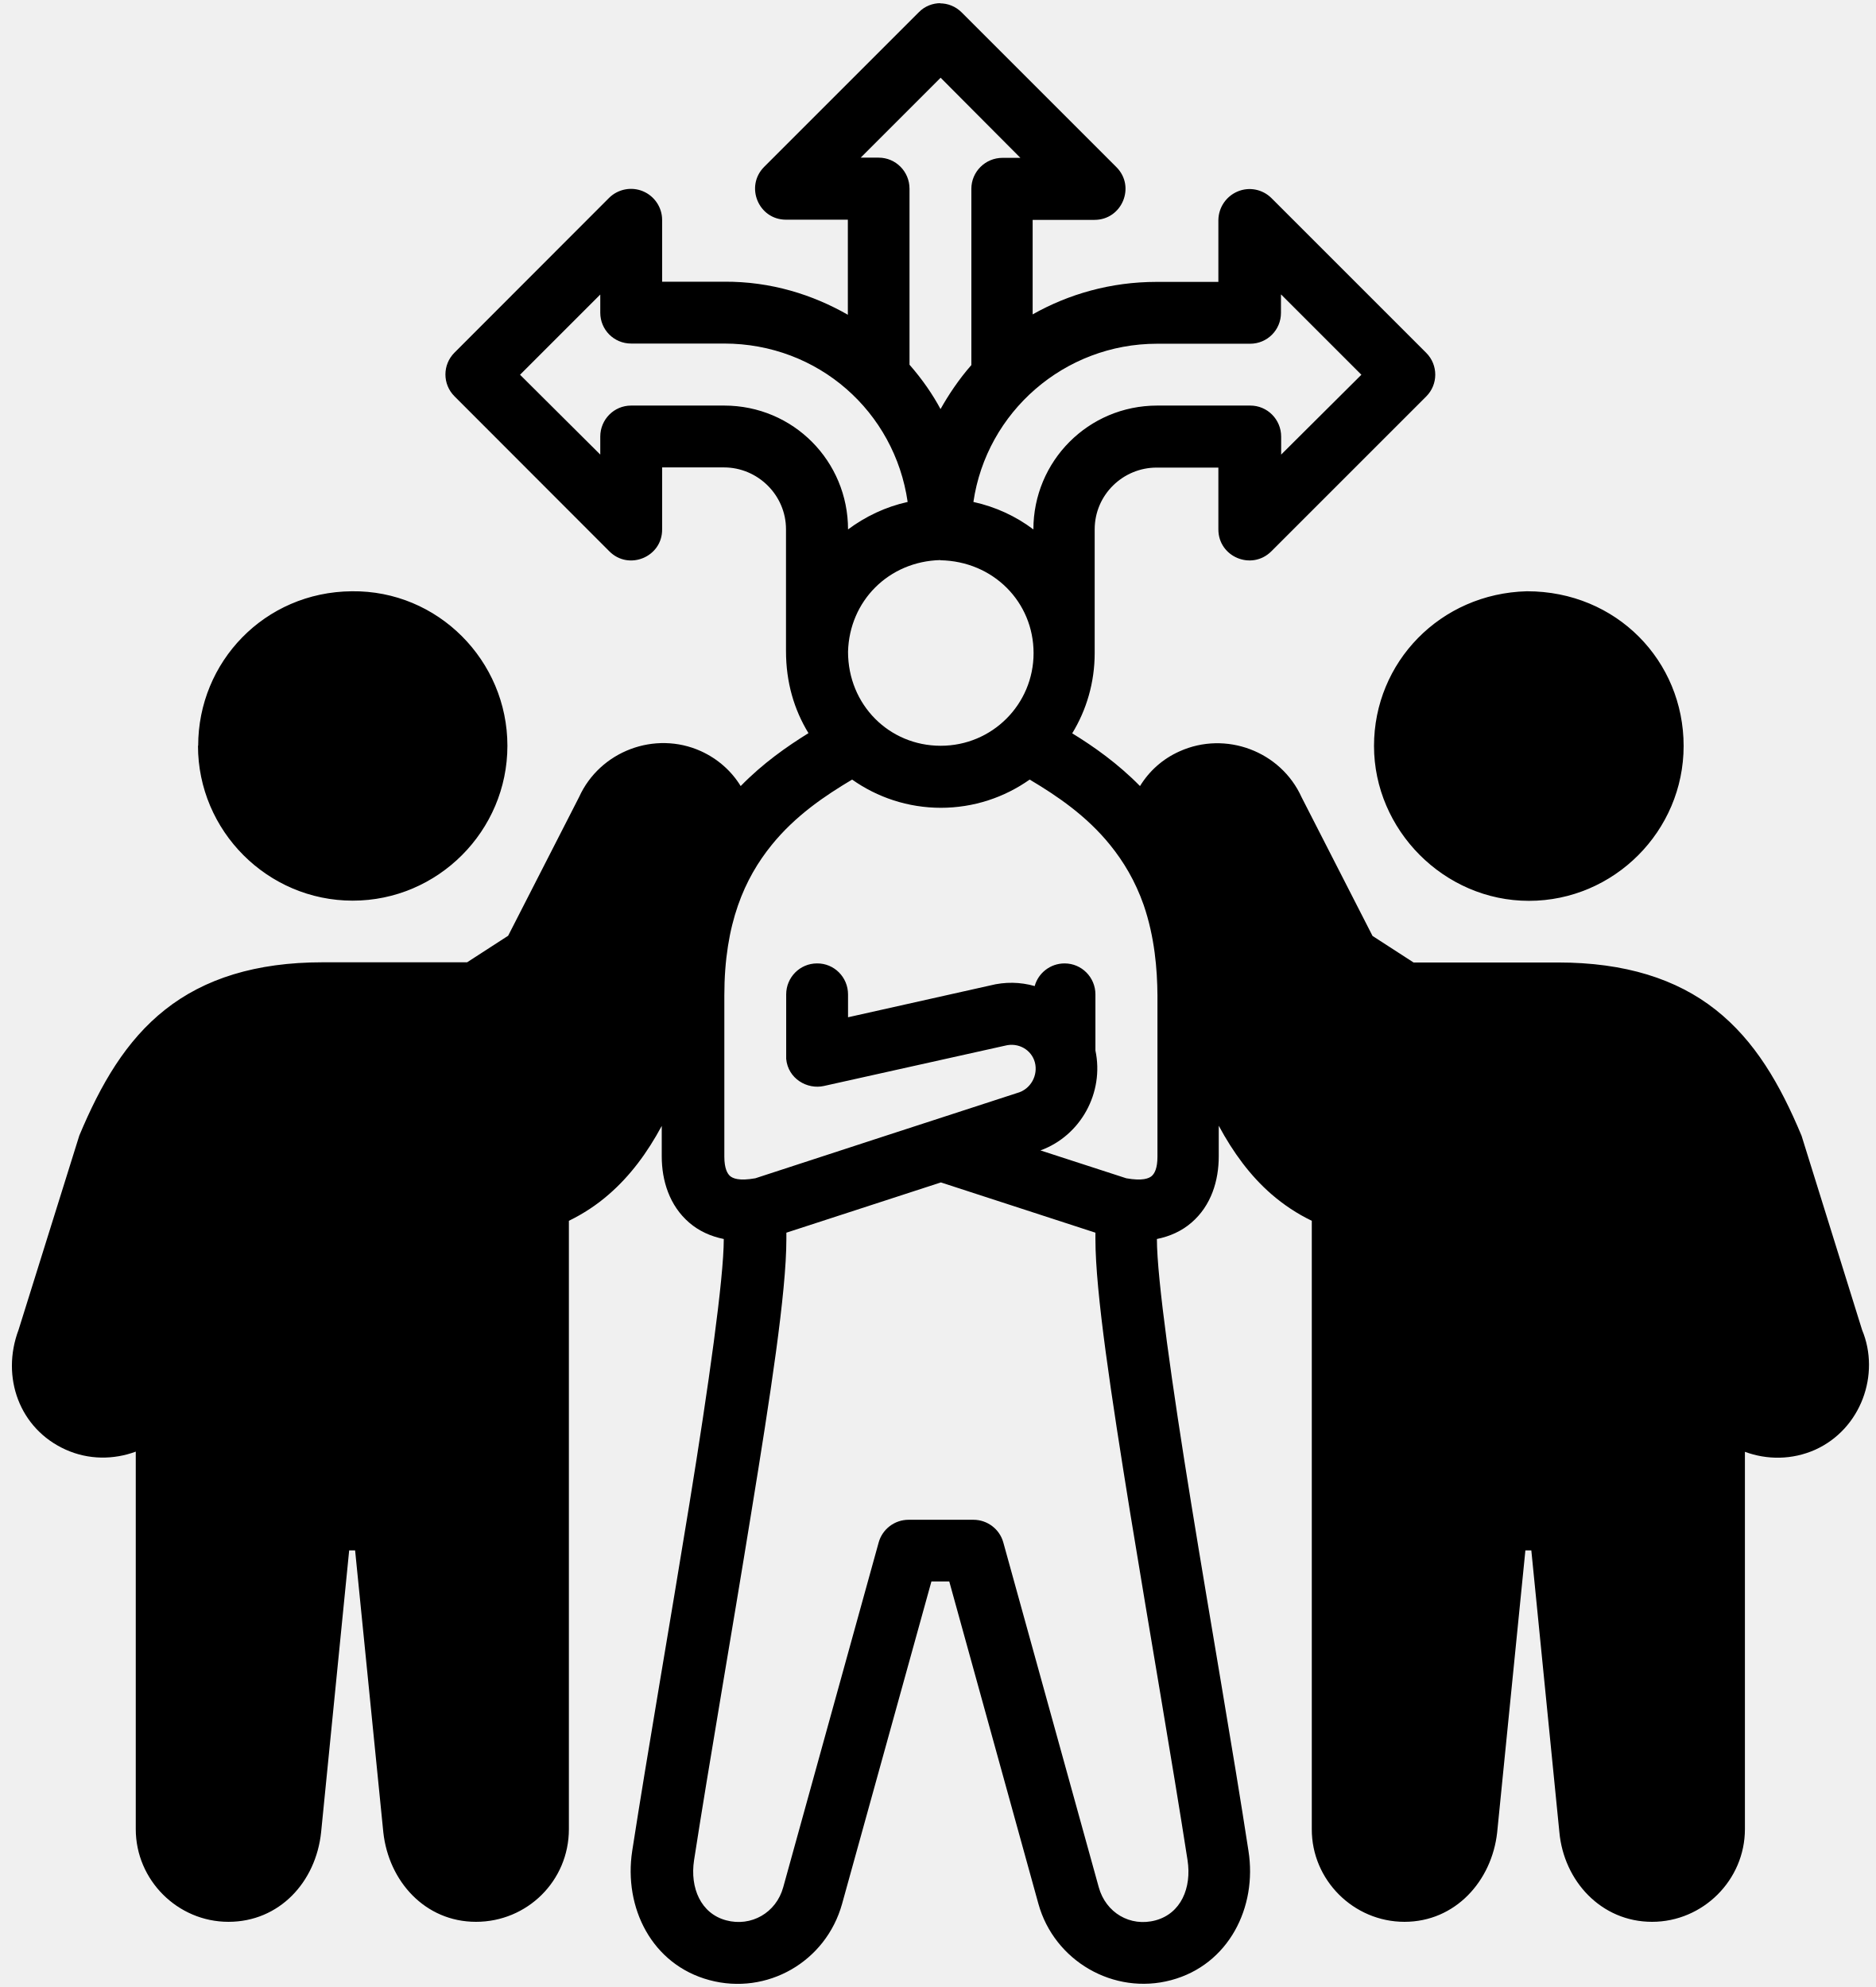
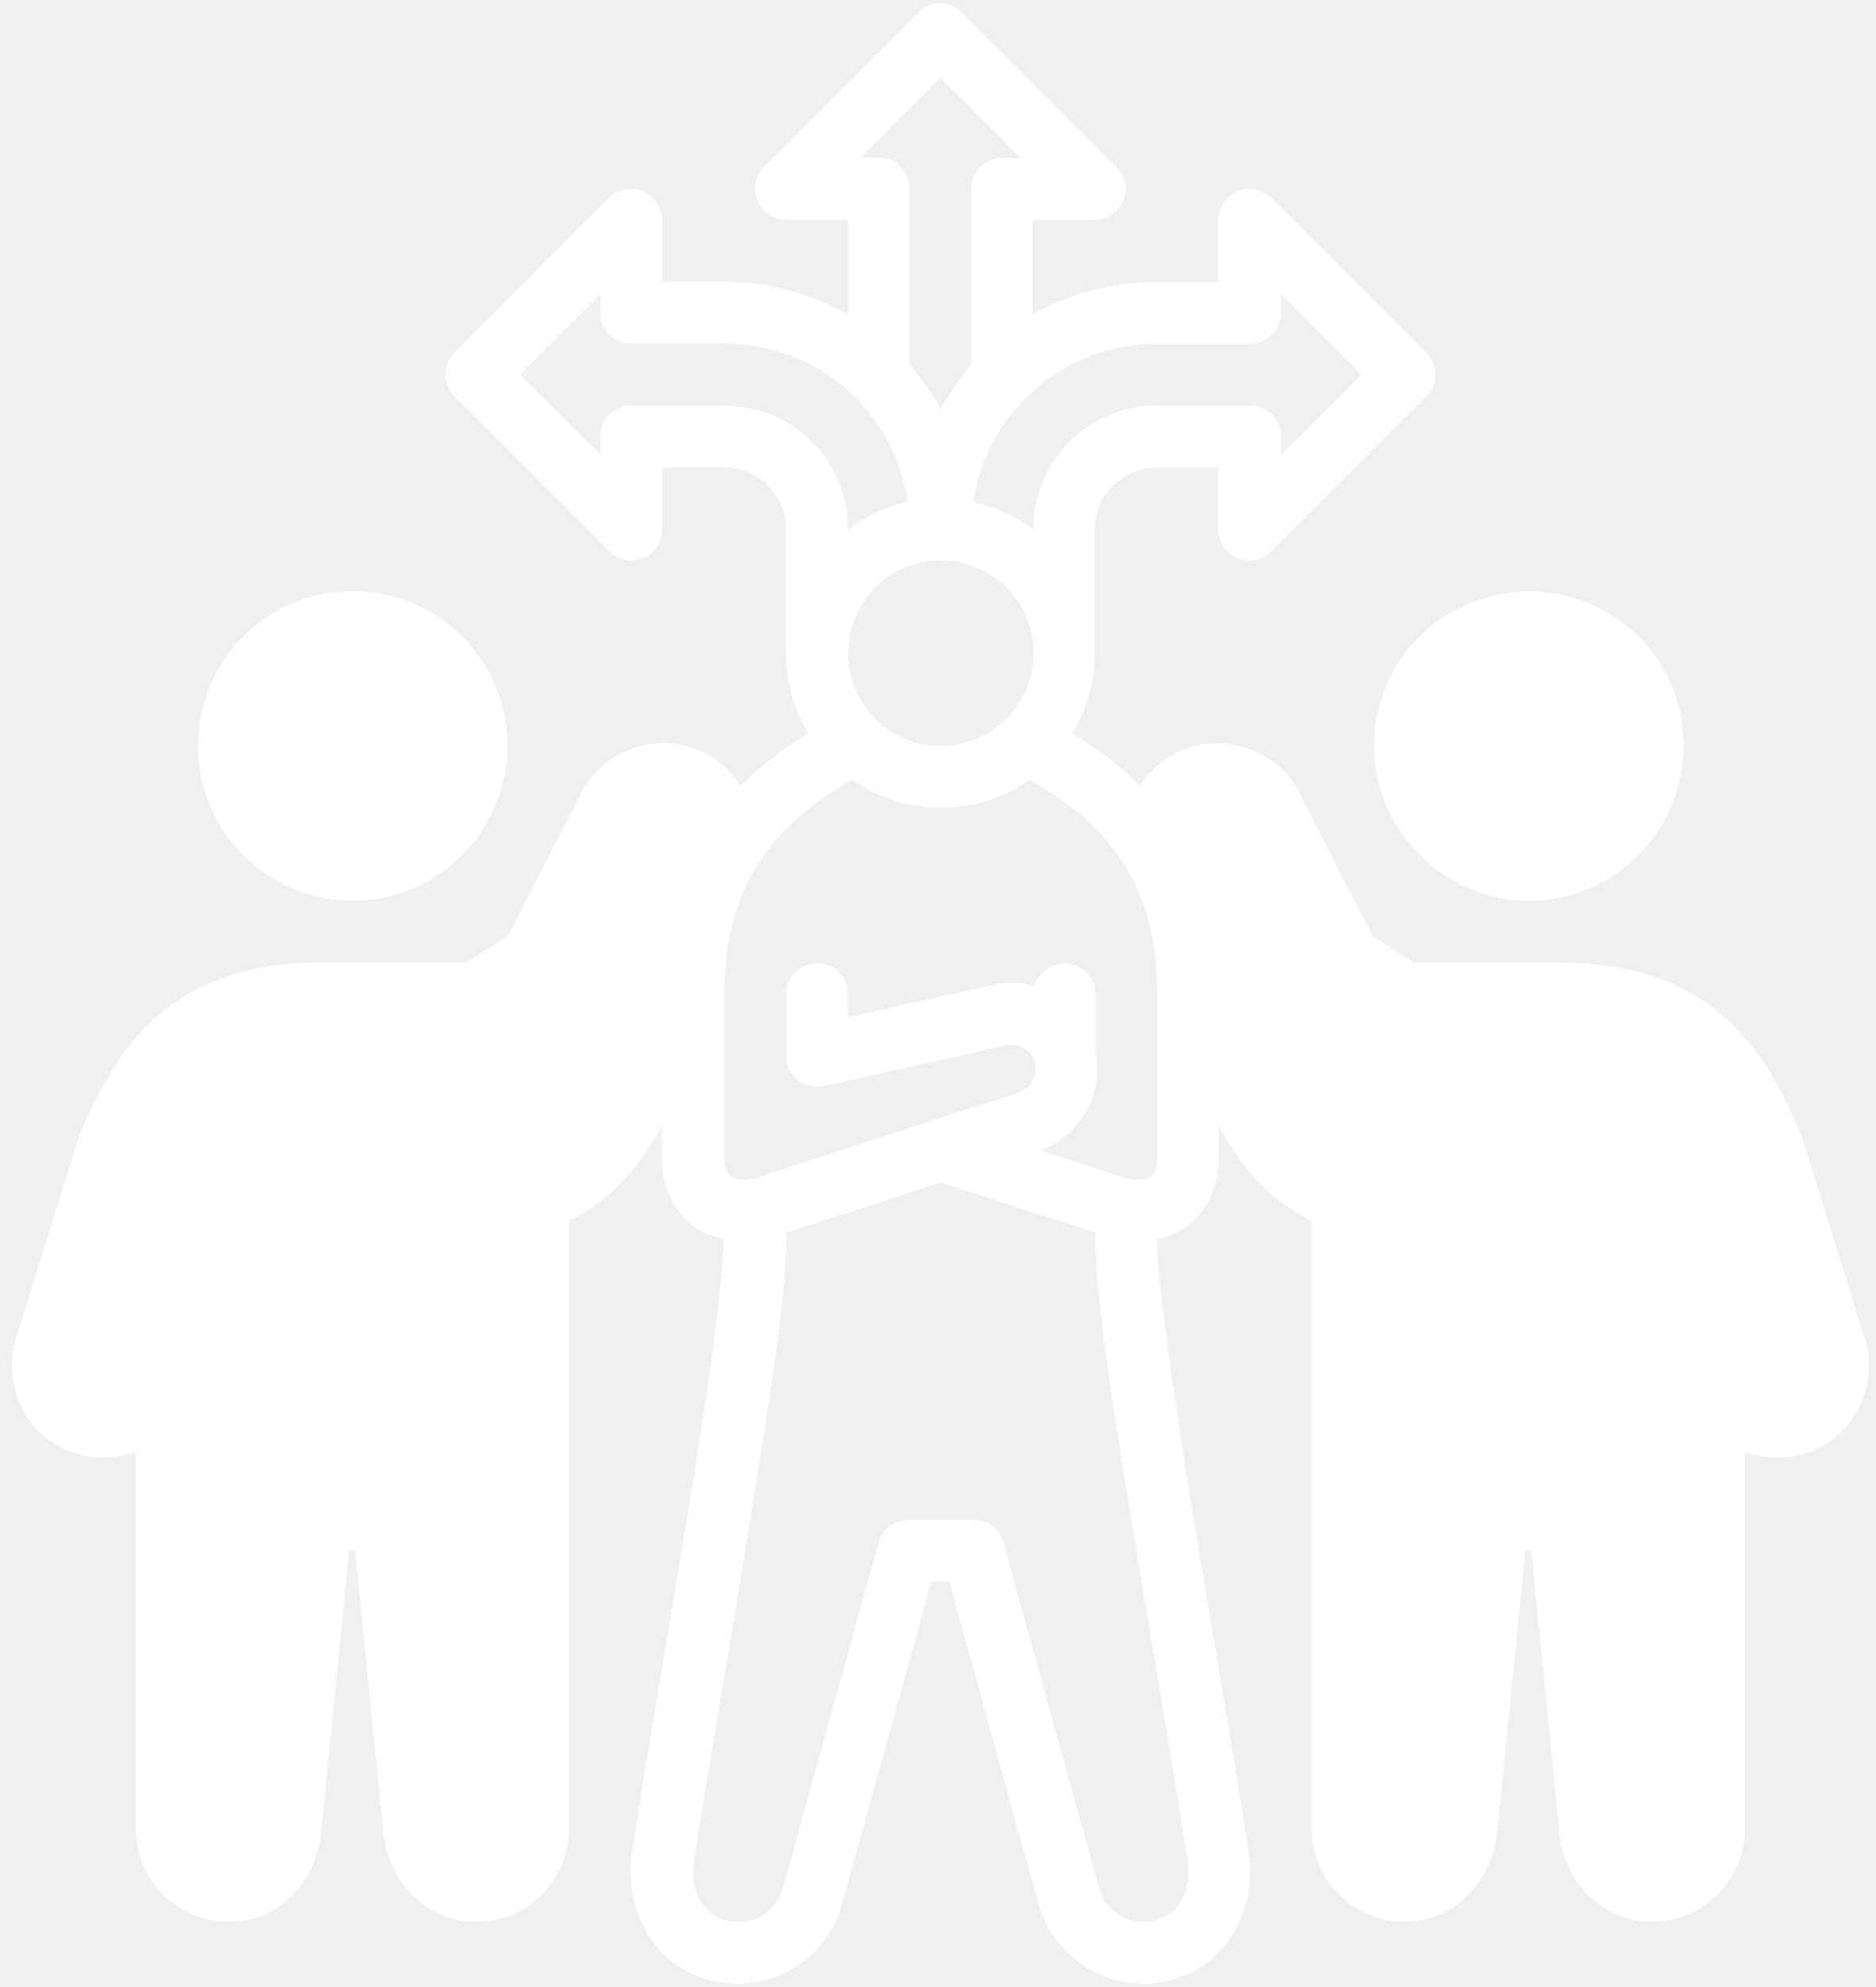
<svg xmlns="http://www.w3.org/2000/svg" width="101" height="107" viewBox="0 0 101 107" fill="none">
-   <path d="M50.65 0.17C50.22 0.17 49.79 0.33 49.47 0.66L41.14 8.99C40.1 10.04 40.84 11.83 42.32 11.83H45.65V16.95C43.78 15.88 41.52 15.15 38.98 15.17H35.65V11.84C35.65 11.17 35.24 10.56 34.62 10.3C34 10.04 33.28 10.18 32.8 10.65L24.47 18.99C23.82 19.64 23.82 20.69 24.47 21.34L32.8 29.68C33.85 30.75 35.67 29.99 35.65 28.5V25.17H38.98C40.8 25.17 42.32 26.66 42.32 28.5V35.06C42.32 36.75 42.76 38.22 43.53 39.48C42.37 40.2 41.08 41.1 39.88 42.33C39.39 41.53 38.66 40.87 37.74 40.45C35.26 39.33 32.3 40.45 31.18 42.92L27.36 50.39L25.15 51.82H17.36C13.78 51.82 11 52.7 8.89 54.37C6.78 56.04 5.43 58.38 4.27 61.15L1 71.61C0.04 74.16 1.05 76.94 3.53 78.06C4.77 78.62 6.12 78.61 7.31 78.17V98.5C7.31 101.24 9.56 103.49 12.3 103.49C15.04 103.49 17.01 101.35 17.29 98.66L18.8 83.49H19.12L20.64 98.68C20.93 101.3 22.88 103.49 25.63 103.49C28.38 103.49 30.63 101.29 30.63 98.5V65.74C31.41 65.36 32.14 64.88 32.79 64.31C33.93 63.32 34.85 62.08 35.63 60.63V62.27C35.63 63.57 36.04 64.92 37.11 65.84C37.63 66.29 38.27 66.58 38.97 66.72C38.97 68.85 38.15 74.64 37.12 80.98C36.09 87.33 34.86 94.38 34.04 99.67C33.57 102.73 35.1 105.8 38.2 106.63C41.29 107.46 44.47 105.65 45.34 102.52L50.15 85.16H51.11L55.91 102.52C56.76 105.59 59.96 107.46 63.06 106.63C66.16 105.8 67.7 102.7 67.22 99.67C66.41 94.38 65.17 87.33 64.14 80.98C63.11 74.63 62.29 68.85 62.29 66.72C62.99 66.58 63.63 66.29 64.15 65.84C65.22 64.92 65.62 63.57 65.62 62.27V60.62C66.4 62.07 67.32 63.32 68.46 64.31C69.12 64.88 69.84 65.36 70.63 65.74V98.5C70.62 101.24 72.88 103.49 75.62 103.49C78.36 103.49 80.32 101.29 80.61 98.68L82.13 83.49H82.45L83.96 98.66C84.2 101.29 86.21 103.49 88.95 103.49C91.69 103.49 93.95 101.24 93.95 98.5V78.18C95.14 78.62 96.49 78.62 97.73 78.07C100.21 76.95 101.25 74 100.26 71.62L97 61.16C95.84 58.38 94.49 56.05 92.38 54.38C90.27 52.71 87.48 51.83 83.9 51.83H76.11L73.9 50.4L70.08 42.93C68.96 40.45 65.99 39.34 63.51 40.46C62.59 40.87 61.87 41.53 61.38 42.33C60.18 41.11 58.89 40.2 57.73 39.49C58.5 38.23 58.94 36.75 58.94 35.17V28.51C58.94 26.63 60.48 25.18 62.27 25.18H65.6V28.51C65.6 29.99 67.39 30.74 68.45 29.69L76.79 21.35C77.44 20.7 77.44 19.65 76.79 19L68.45 10.66C67.97 10.19 67.26 10.05 66.64 10.31C66.02 10.57 65.61 11.17 65.6 11.85V15.18H62.27C59.8 15.18 57.53 15.84 55.6 16.93V11.84H58.93C60.41 11.84 61.16 10.05 60.11 9L51.78 0.67C51.45 0.34 51.03 0.18 50.6 0.18L50.65 0.17ZM50.65 4.19L54.94 8.5H53.98C53.05 8.5 52.3 9.25 52.3 10.17V19.66C51.63 20.42 51.06 21.28 50.64 22.03C50.23 21.26 49.67 20.44 48.97 19.64V10.16C48.97 9.24 48.23 8.49 47.31 8.49H46.34L50.65 4.18V4.19ZM32.32 15.86V16.84C32.32 17.76 33.06 18.5 33.98 18.5H38.99C44.06 18.5 48.17 22.17 48.87 27.03C47.69 27.29 46.6 27.81 45.66 28.51C45.66 24.84 42.72 21.84 38.99 21.84H33.98C33.06 21.84 32.32 22.59 32.32 23.51V24.48L28 20.18L32.32 15.86ZM68.98 15.86L73.3 20.18L68.98 24.48V23.51C68.98 22.59 68.24 21.84 67.32 21.84H62.31C58.59 21.84 55.64 24.84 55.64 28.51C54.7 27.8 53.6 27.29 52.41 27.03C53.12 22.18 57.31 18.51 62.3 18.51H67.31C68.23 18.51 68.97 17.77 68.97 16.85V15.87L68.98 15.86ZM50.63 30.17C53.48 30.22 55.65 32.42 55.65 35.17C55.65 37.92 53.43 40.16 50.65 40.16C47.87 40.16 45.66 37.95 45.66 35.1C45.73 32.36 47.85 30.23 50.63 30.16V30.17ZM82.21 31.84C77.55 31.96 73.98 35.66 73.98 40.17C73.98 44.68 77.74 48.51 82.32 48.51C86.9 48.51 90.65 44.75 90.65 40.17C90.65 35.59 87.04 31.84 82.22 31.84H82.21ZM10.66 40.16C10.66 44.74 14.4 48.5 18.99 48.5C23.58 48.5 27.32 44.74 27.32 40.16C27.32 35.58 23.58 31.78 18.94 31.84C14.24 31.88 10.67 35.65 10.67 40.16H10.66ZM50.65 43.5C52.43 43.5 54.08 42.94 55.44 41.98C56.92 42.86 58.5 43.93 59.77 45.5C60.49 46.39 61.12 47.43 61.58 48.74C62.17 50.46 62.31 52.2 62.32 53.6V62.29C62.32 62.92 62.16 63.2 62.01 63.33C61.87 63.45 61.53 63.61 60.64 63.45L56.02 61.95C58.19 61.16 59.46 58.84 58.98 56.57V53.55C58.98 52.63 58.24 51.88 57.32 51.88C56.55 51.88 55.9 52.4 55.71 53.1C54.94 52.88 54.12 52.86 53.3 53.07L45.66 54.78V53.55C45.66 52.62 44.91 51.87 43.99 51.88C43.07 51.88 42.33 52.63 42.33 53.55V57.02C42.43 58.09 43.46 58.68 44.36 58.48L54.11 56.31C54.83 56.12 55.54 56.53 55.72 57.21C55.9 57.89 55.51 58.66 54.76 58.86C50.06 60.39 45.37 61.91 40.67 63.45C39.78 63.61 39.45 63.45 39.31 63.33C39.17 63.21 39 62.93 39 62.29C39 59.39 39 56.5 39 53.6C39 49.72 40.1 47.29 41.55 45.5C42.82 43.93 44.4 42.86 45.88 41.98C47.24 42.94 48.89 43.5 50.67 43.5H50.65ZM50.65 63.67L58.98 66.38V66.72C58.98 69.59 59.83 75.15 60.86 81.52C61.9 87.9 63.13 94.94 63.94 100.17C64.17 101.67 63.58 103.04 62.22 103.41C60.85 103.78 59.54 103 59.16 101.63L54.02 83.06C53.82 82.34 53.16 81.84 52.41 81.84H48.92C48.17 81.84 47.51 82.34 47.31 83.06L42.17 101.63C41.79 103.01 40.44 103.77 39.1 103.41C37.74 103.05 37.14 101.67 37.37 100.17C38.18 94.94 39.41 87.9 40.44 81.52C41.48 75.14 42.34 69.59 42.34 66.72V66.38L50.67 63.67H50.65Z" fill="black" />
+   <path d="M50.65 0.17C50.22 0.17 49.79 0.33 49.47 0.66L41.14 8.99C40.1 10.04 40.84 11.83 42.32 11.83H45.65V16.95C43.78 15.88 41.52 15.15 38.98 15.17H35.65V11.84C35.65 11.17 35.24 10.56 34.62 10.3C34 10.04 33.28 10.18 32.8 10.65L24.47 18.99C23.82 19.64 23.82 20.69 24.47 21.34L32.8 29.68C33.85 30.75 35.67 29.99 35.65 28.5V25.17H38.98C40.8 25.17 42.32 26.66 42.32 28.5V35.06C42.32 36.75 42.76 38.22 43.53 39.48C42.37 40.2 41.08 41.1 39.88 42.33C39.39 41.53 38.66 40.87 37.74 40.45C35.26 39.33 32.3 40.45 31.18 42.92L27.36 50.39L25.15 51.82H17.36C13.78 51.82 11 52.7 8.89 54.37C6.78 56.04 5.43 58.38 4.27 61.15L1 71.61C0.04 74.16 1.05 76.94 3.53 78.06C4.77 78.62 6.12 78.61 7.31 78.17V98.5C7.31 101.24 9.56 103.49 12.3 103.49C15.04 103.49 17.01 101.35 17.29 98.66L18.8 83.49H19.12L20.64 98.68C20.93 101.3 22.88 103.49 25.63 103.49C28.38 103.49 30.63 101.29 30.63 98.5V65.74C31.41 65.36 32.14 64.88 32.79 64.31C33.93 63.32 34.85 62.08 35.63 60.63V62.27C35.63 63.57 36.04 64.92 37.11 65.84C37.63 66.29 38.27 66.58 38.97 66.72C38.97 68.85 38.15 74.64 37.12 80.98C36.09 87.33 34.86 94.38 34.04 99.67C33.57 102.73 35.1 105.8 38.2 106.63C41.29 107.46 44.47 105.65 45.34 102.52L50.15 85.16H51.11L55.91 102.52C56.76 105.59 59.96 107.46 63.06 106.63C66.16 105.8 67.7 102.7 67.22 99.67C66.41 94.38 65.17 87.33 64.14 80.98C63.11 74.63 62.29 68.85 62.29 66.72C62.99 66.58 63.63 66.29 64.15 65.84C65.22 64.92 65.62 63.57 65.62 62.27V60.62C66.4 62.07 67.32 63.32 68.46 64.31C69.12 64.88 69.84 65.36 70.63 65.74V98.5C70.62 101.24 72.88 103.49 75.62 103.49C78.36 103.49 80.32 101.29 80.61 98.68L82.13 83.49H82.45L83.96 98.66C84.2 101.29 86.21 103.49 88.95 103.49C91.69 103.49 93.95 101.24 93.95 98.5V78.18C95.14 78.62 96.49 78.62 97.73 78.07C100.21 76.95 101.25 74 100.26 71.62L97 61.16C95.84 58.38 94.49 56.05 92.38 54.38C90.27 52.71 87.48 51.83 83.9 51.83H76.11L73.9 50.4L70.08 42.93C68.96 40.45 65.99 39.34 63.51 40.46C62.59 40.87 61.87 41.53 61.38 42.33C60.18 41.11 58.89 40.2 57.73 39.49C58.5 38.23 58.94 36.75 58.94 35.17V28.51C58.94 26.63 60.48 25.18 62.27 25.18H65.6V28.51C65.6 29.99 67.39 30.74 68.45 29.69L76.79 21.35C77.44 20.7 77.44 19.65 76.79 19L68.45 10.66C67.97 10.19 67.26 10.05 66.64 10.31C66.02 10.57 65.61 11.17 65.6 11.85V15.18H62.27C59.8 15.18 57.53 15.84 55.6 16.93V11.84H58.93C60.41 11.84 61.16 10.05 60.11 9L51.78 0.67C51.45 0.34 51.03 0.18 50.6 0.18L50.65 0.17ZM50.65 4.19L54.94 8.5H53.98C53.05 8.5 52.3 9.25 52.3 10.17V19.66C51.63 20.42 51.06 21.28 50.64 22.03C50.23 21.26 49.67 20.44 48.97 19.64V10.16C48.97 9.24 48.23 8.49 47.31 8.49H46.34L50.65 4.18V4.19ZM32.32 15.86V16.84C32.32 17.76 33.06 18.5 33.98 18.5H38.99C44.06 18.5 48.17 22.17 48.87 27.03C47.69 27.29 46.6 27.81 45.66 28.51C45.66 24.84 42.72 21.84 38.99 21.84H33.98C33.06 21.84 32.32 22.59 32.32 23.51V24.48L28 20.18L32.32 15.86ZM68.98 15.86L73.3 20.18L68.98 24.48V23.51C68.98 22.59 68.24 21.84 67.32 21.84H62.31C58.59 21.84 55.64 24.84 55.64 28.51C54.7 27.8 53.6 27.29 52.41 27.03C53.12 22.18 57.31 18.51 62.3 18.51H67.31C68.23 18.51 68.97 17.77 68.97 16.85V15.87L68.98 15.86ZM50.63 30.17C53.48 30.22 55.65 32.42 55.65 35.17C55.65 37.92 53.43 40.16 50.65 40.16C47.87 40.16 45.66 37.95 45.66 35.1C45.73 32.36 47.85 30.23 50.63 30.16V30.17ZM82.21 31.84C77.55 31.96 73.98 35.66 73.98 40.17C73.98 44.68 77.74 48.51 82.32 48.51C86.9 48.51 90.65 44.75 90.65 40.17C90.65 35.59 87.04 31.84 82.22 31.84H82.21ZM10.66 40.16C10.66 44.74 14.4 48.5 18.99 48.5C23.58 48.5 27.32 44.74 27.32 40.16C27.32 35.58 23.58 31.78 18.94 31.84C14.24 31.88 10.67 35.65 10.67 40.16H10.66ZM50.65 43.5C52.43 43.5 54.08 42.94 55.44 41.98C56.92 42.86 58.5 43.93 59.77 45.5C60.49 46.39 61.12 47.43 61.58 48.74C62.17 50.46 62.31 52.2 62.32 53.6V62.29C62.32 62.92 62.16 63.2 62.01 63.33C61.87 63.45 61.53 63.61 60.64 63.45L56.02 61.95C58.19 61.16 59.46 58.84 58.98 56.57V53.55C58.98 52.63 58.24 51.88 57.32 51.88C56.55 51.88 55.9 52.4 55.71 53.1C54.94 52.88 54.12 52.86 53.3 53.07L45.66 54.78V53.55C45.66 52.62 44.91 51.87 43.99 51.88C43.07 51.88 42.33 52.63 42.33 53.55V57.02C42.43 58.09 43.46 58.68 44.36 58.48L54.11 56.31C54.83 56.12 55.54 56.53 55.72 57.21C55.9 57.89 55.51 58.66 54.76 58.86C50.06 60.39 45.37 61.91 40.67 63.45C39.78 63.61 39.45 63.45 39.31 63.33C39.17 63.21 39 62.93 39 62.29C39 59.39 39 56.5 39 53.6C39 49.72 40.1 47.29 41.55 45.5C42.82 43.93 44.4 42.86 45.88 41.98C47.24 42.94 48.89 43.5 50.67 43.5H50.65ZM50.65 63.67L58.98 66.38V66.72C58.98 69.59 59.83 75.15 60.86 81.52C61.9 87.9 63.13 94.94 63.94 100.17C64.17 101.67 63.58 103.04 62.22 103.41C60.85 103.78 59.54 103 59.16 101.63L54.02 83.06C53.82 82.34 53.16 81.84 52.41 81.84H48.92C48.17 81.84 47.51 82.34 47.31 83.06L42.17 101.63C41.79 103.01 40.44 103.77 39.1 103.41C37.74 103.05 37.14 101.67 37.37 100.17C38.18 94.94 39.41 87.9 40.44 81.52C41.48 75.14 42.34 69.59 42.34 66.72V66.38L50.67 63.67H50.65Z" fill="white" />
</svg>
